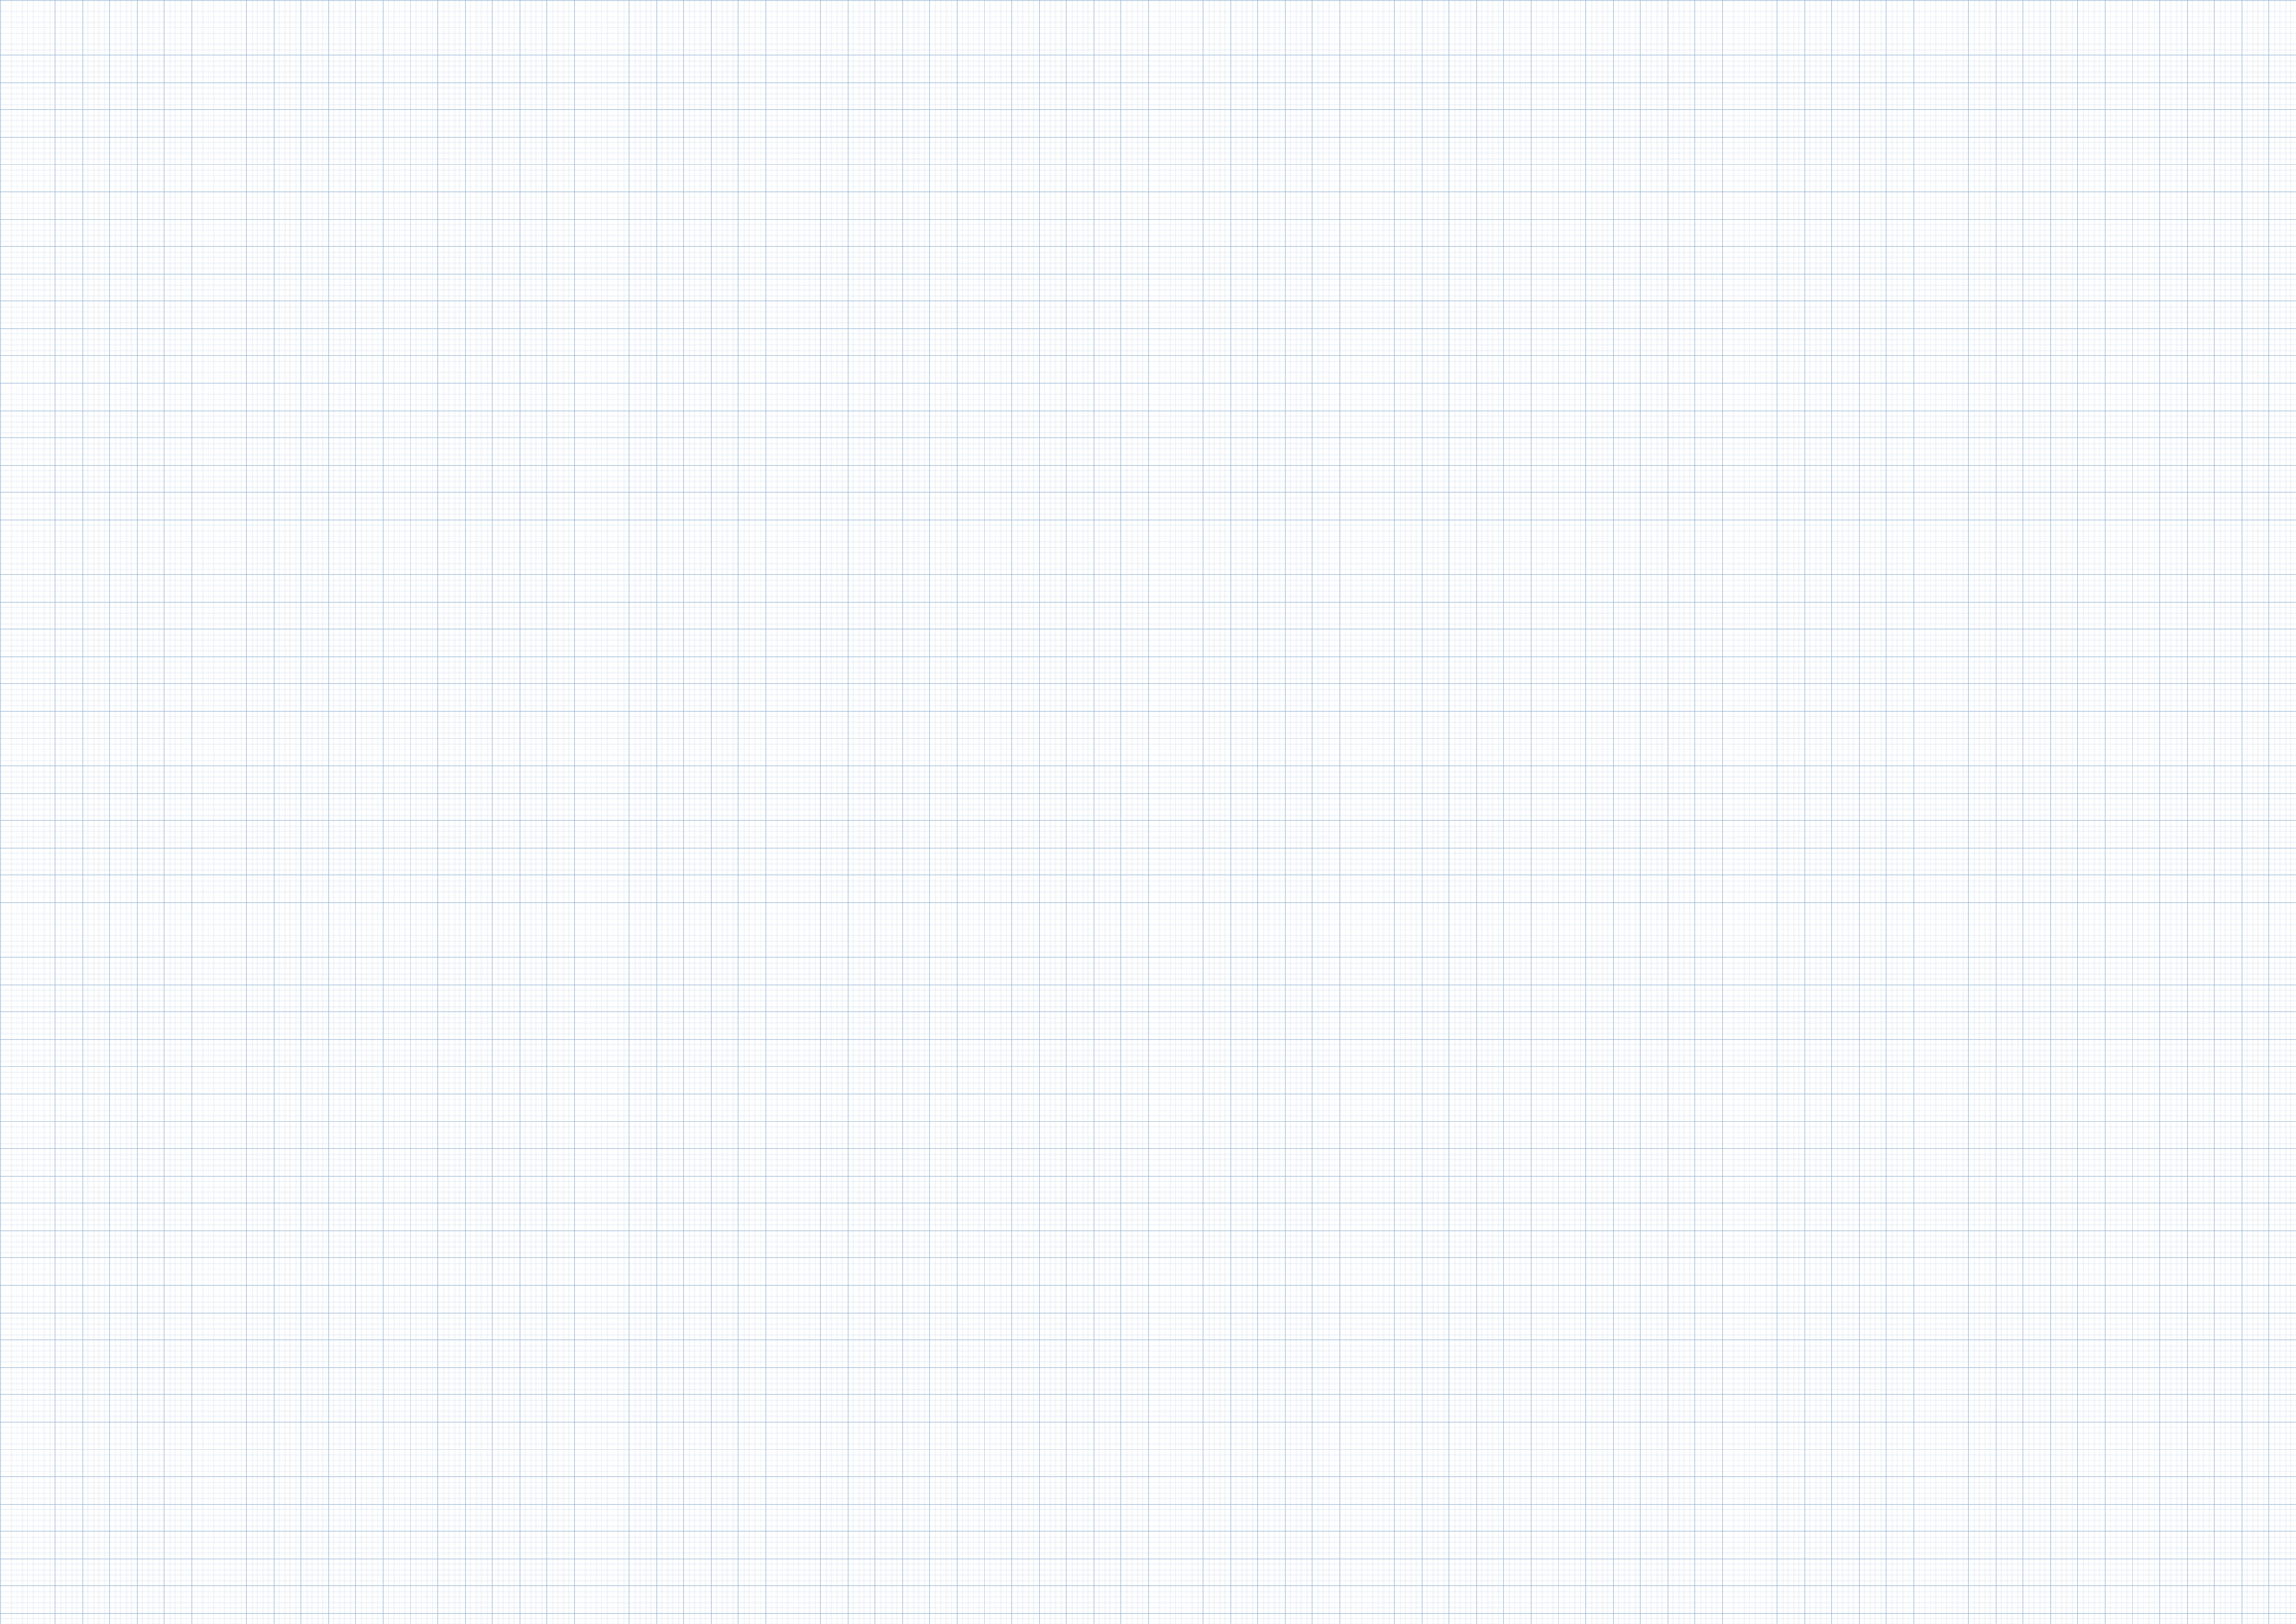
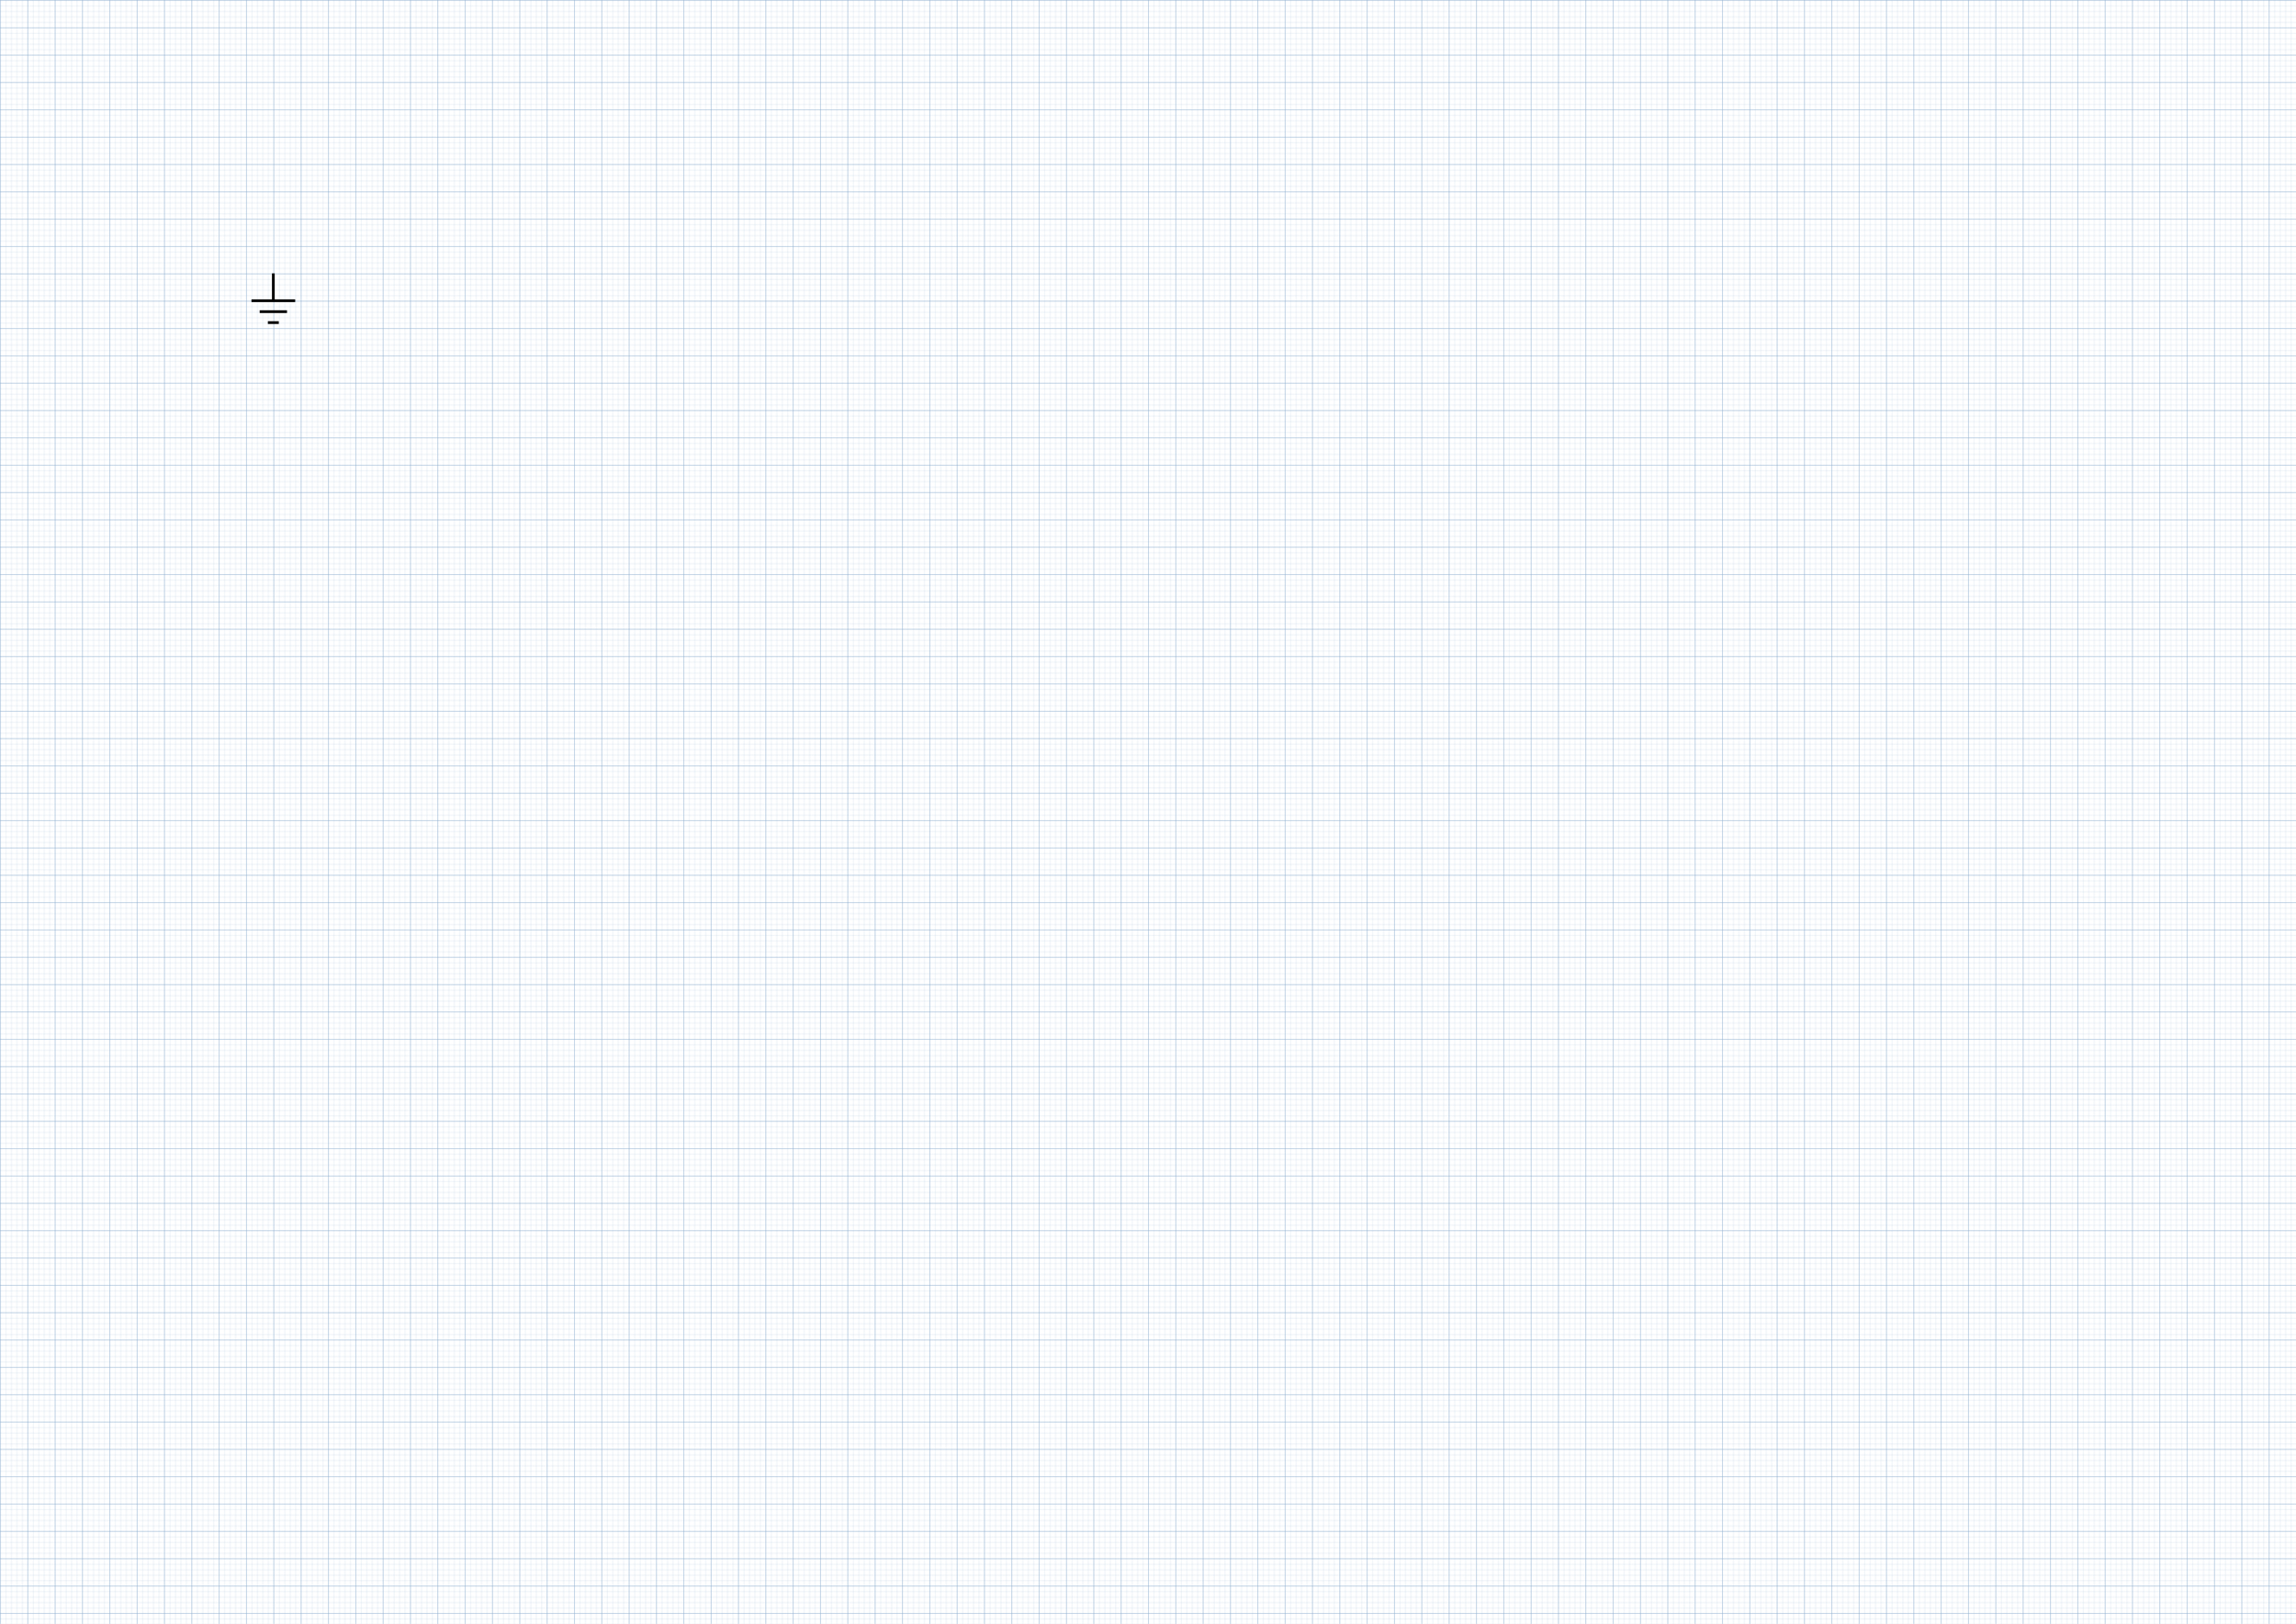
<svg xmlns="http://www.w3.org/2000/svg" width="420mm" height="297mm" viewBox="0 0 420 297">
  <rect width="420" height="297" fill="white" />
  <defs>
    <pattern id="mm1" width="1" height="1" patternUnits="userSpaceOnUse">
      <line x1="0" y1="0" x2="0" y2="1" stroke="#c8d8e8" stroke-width="0.1" />
      <line x1="0" y1="0" x2="1" y2="0" stroke="#c8d8e8" stroke-width="0.1" />
    </pattern>
    <pattern id="mm5" width="5" height="5" patternUnits="userSpaceOnUse">
      <rect width="5" height="5" fill="url(#mm1)" />
      <line x1="0" y1="0" x2="0" y2="5" stroke="#90b0d0" stroke-width="0.15" />
      <line x1="0" y1="0" x2="5" y2="0" stroke="#90b0d0" stroke-width="0.15" />
    </pattern>
  </defs>
  <rect width="420" height="297" fill="url(#mm5)" />
+   <g transform="translate(50, 50)" stroke="black" stroke-width="0.5">
+     <line x1="0" y1="0" x2="0" y2="5" />
+     <line x1="-4" y1="5" x2="4" y2="5" />
+     <line x1="-2.5" y1="7" x2="2.5" y2="7" />
+     <line x1="-1" y1="9" x2="1" y2="9" />
+   </g>
</svg>
